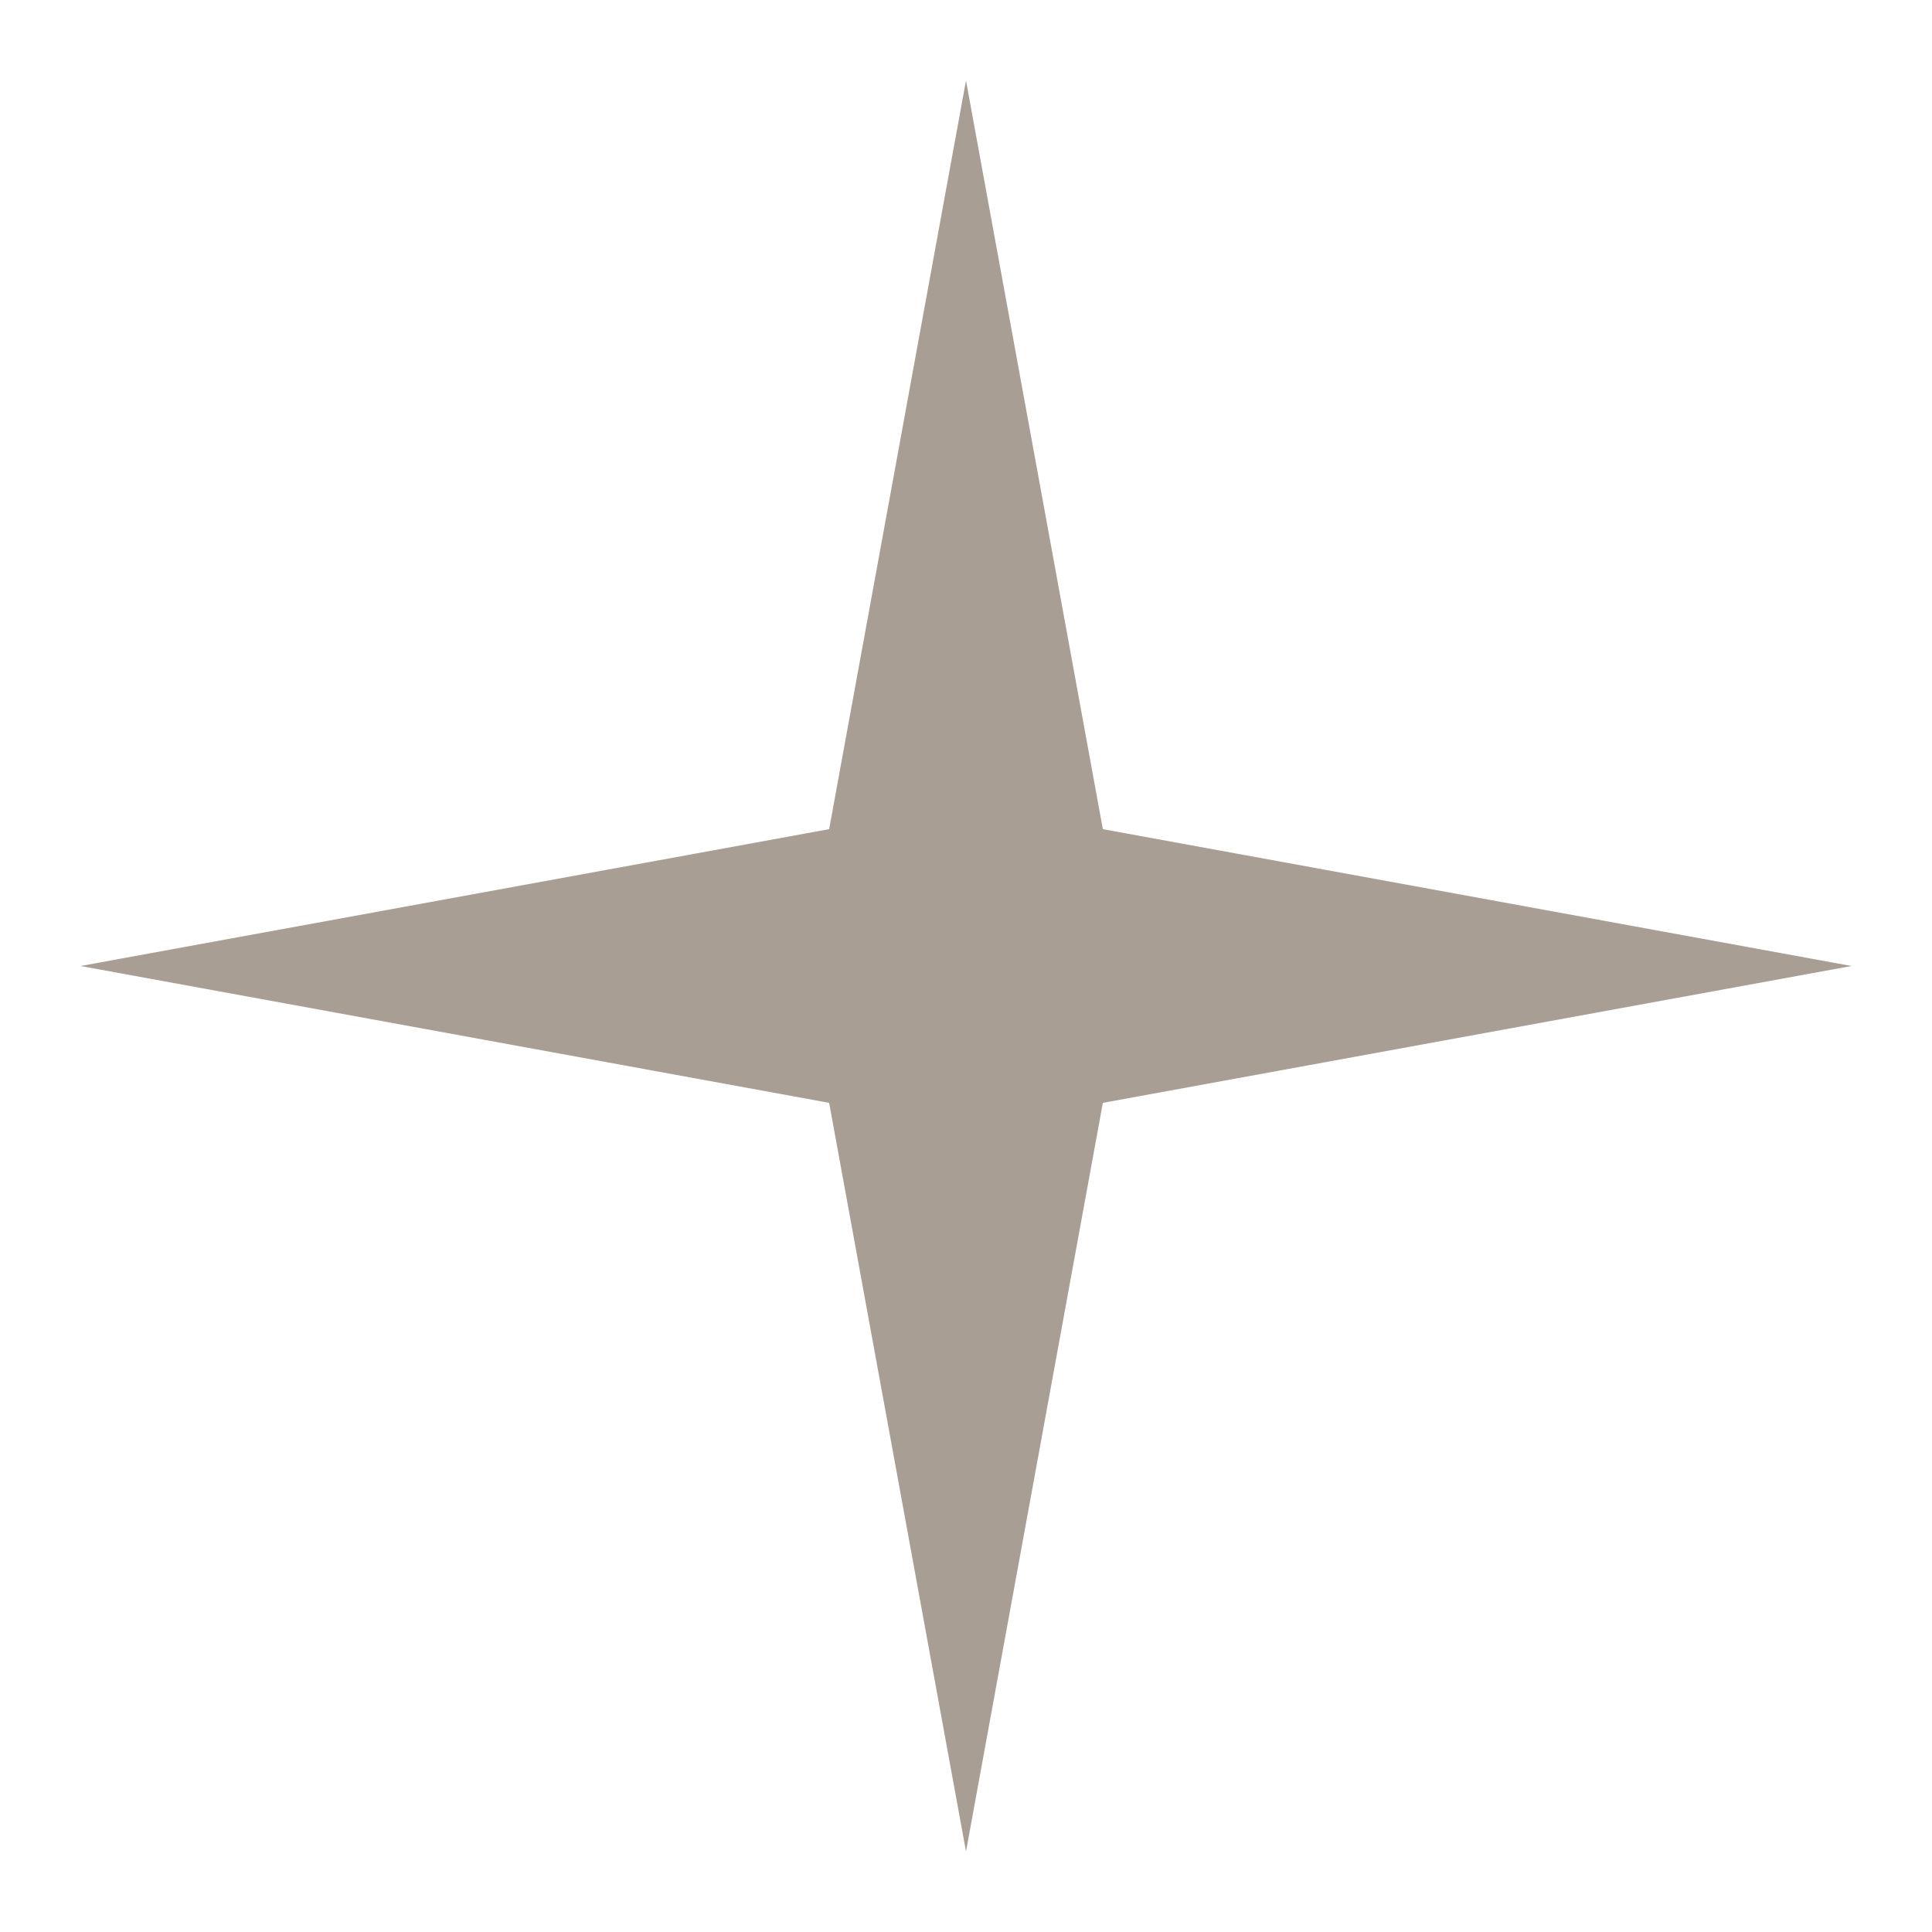
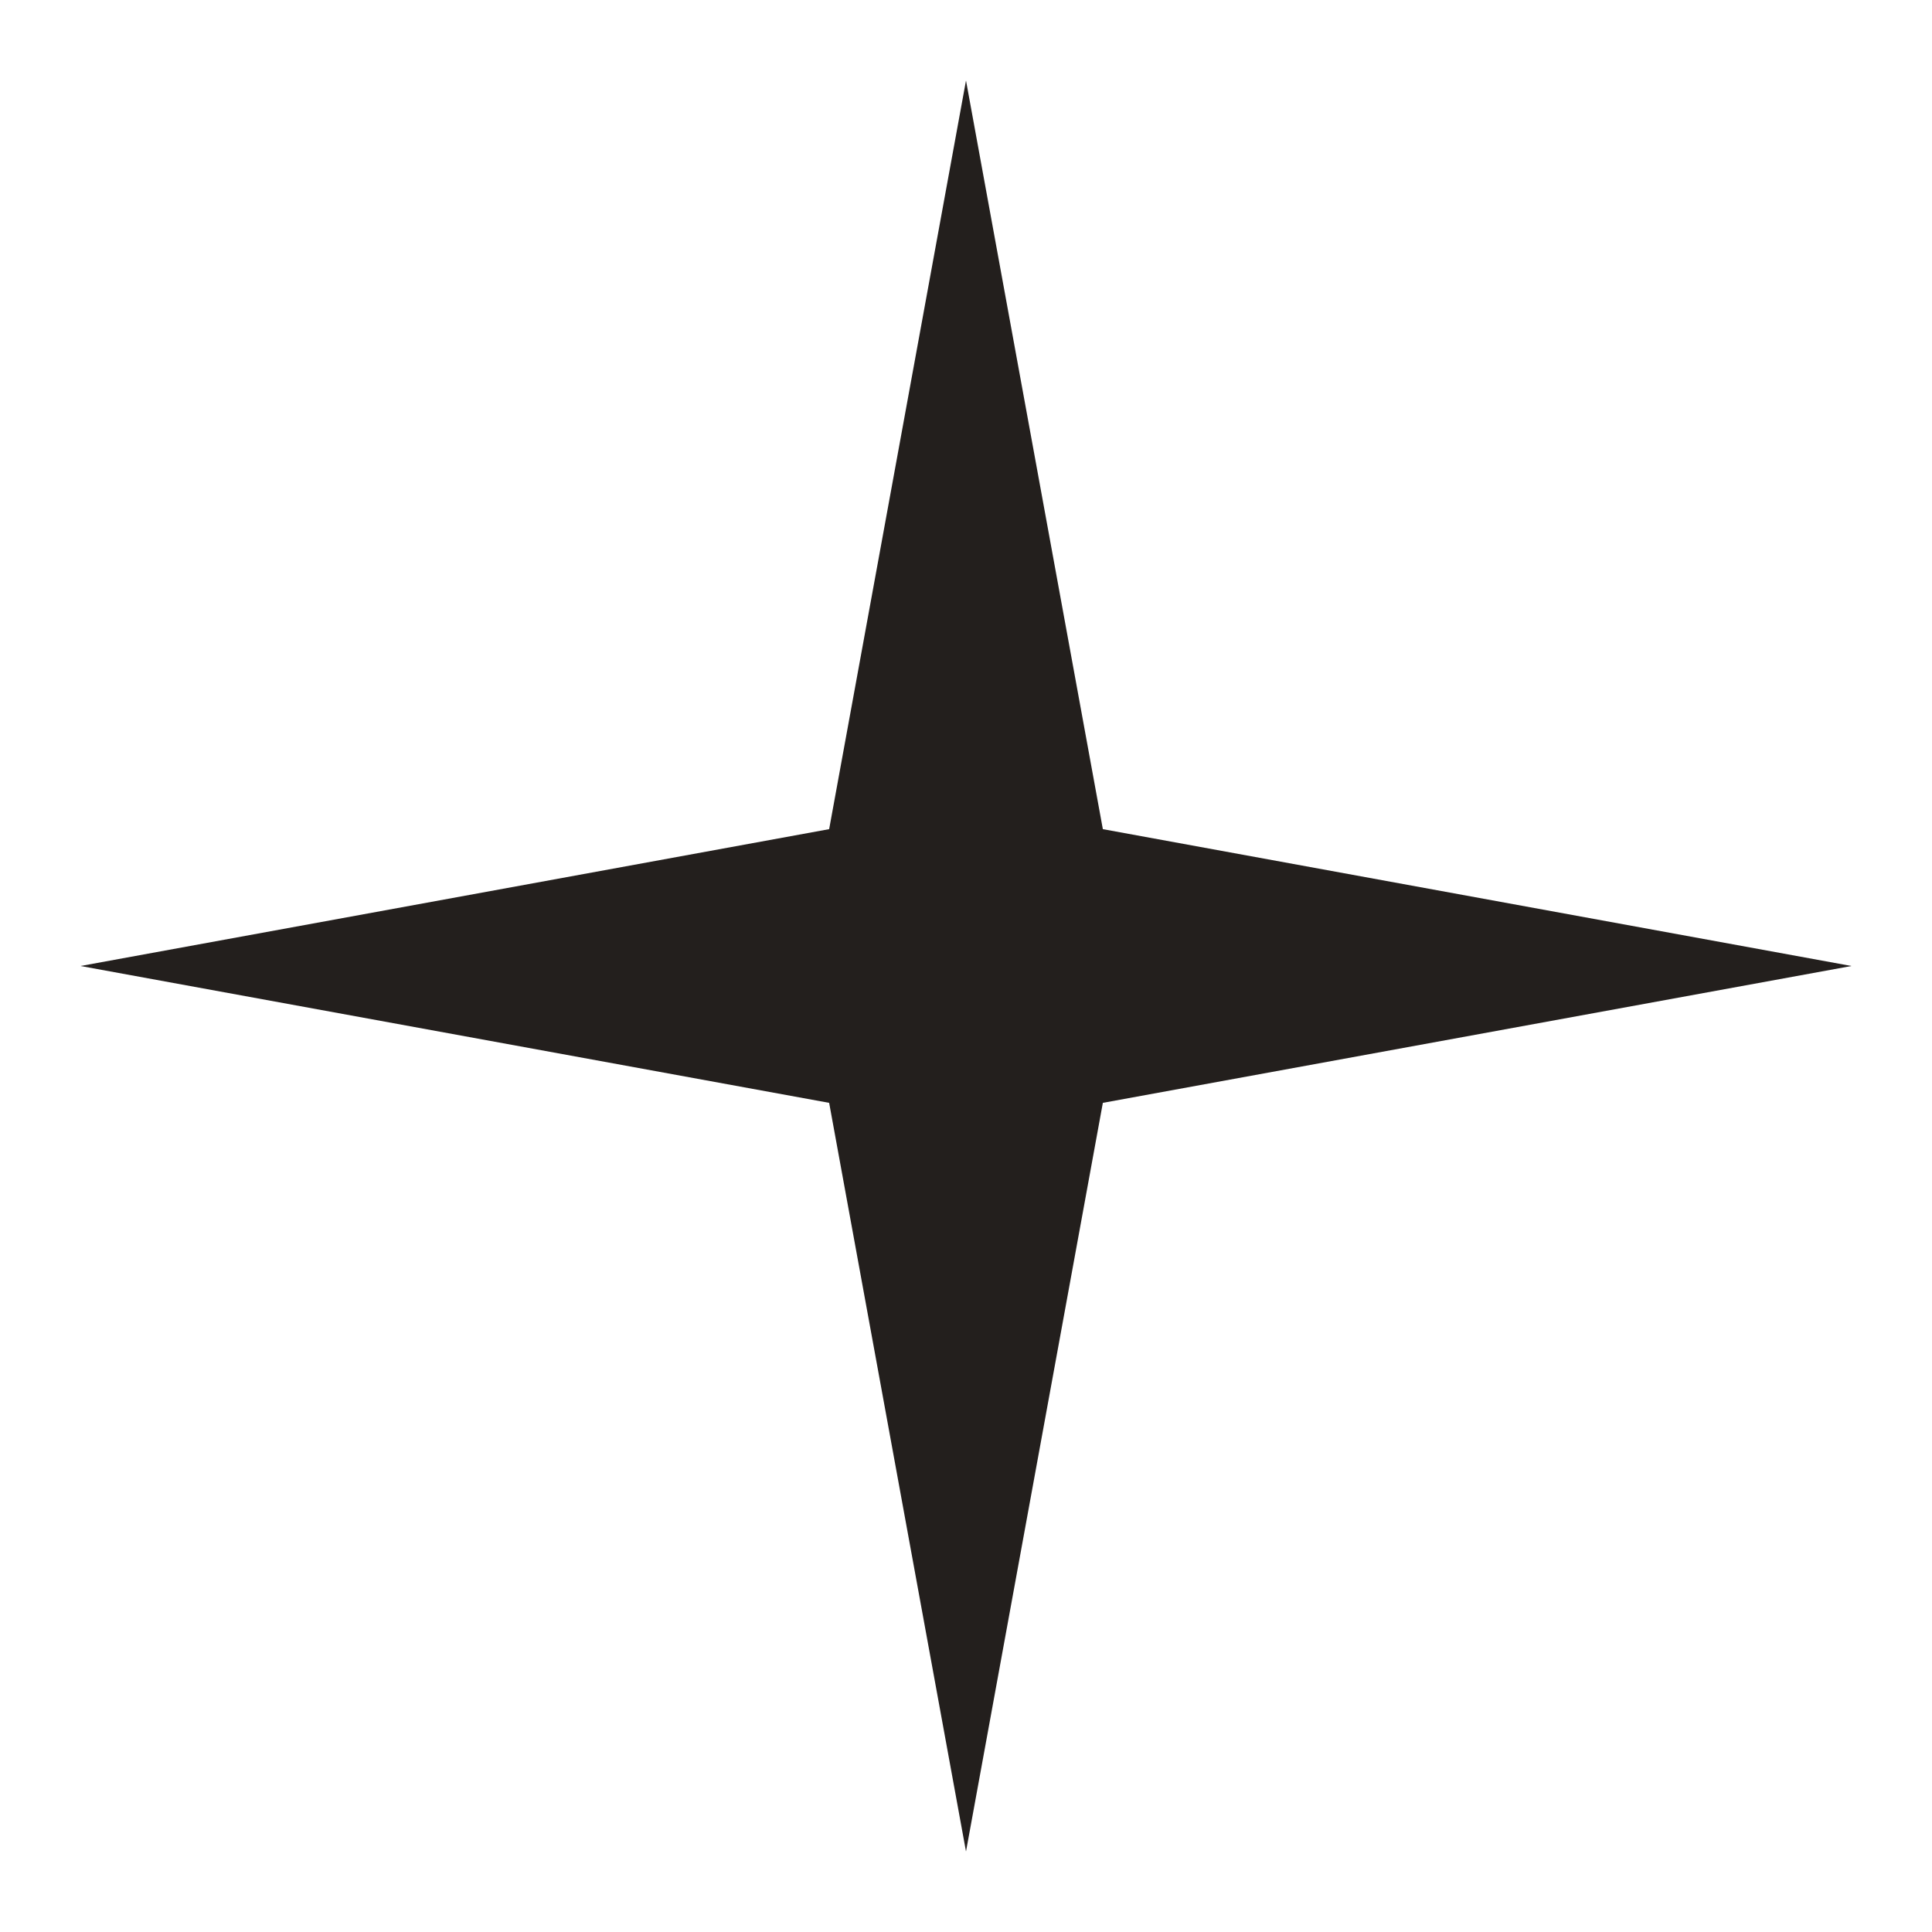
<svg xmlns="http://www.w3.org/2000/svg" width="24" height="24" viewBox="0 0 24 24" fill="none">
-   <path d="M12 1 L13.7 10.3 L23 12 L13.7 13.7 L12 23 L10.3 13.7 L1 12 L10.3 10.3 Z" fill="#a89e93" />
+   <path d="M12 1 L13.7 10.3 L23 12 L13.7 13.7 L12 23 L10.3 13.7 L1 12 L10.3 10.3 Z" fill="#231F1D" />
</svg>
